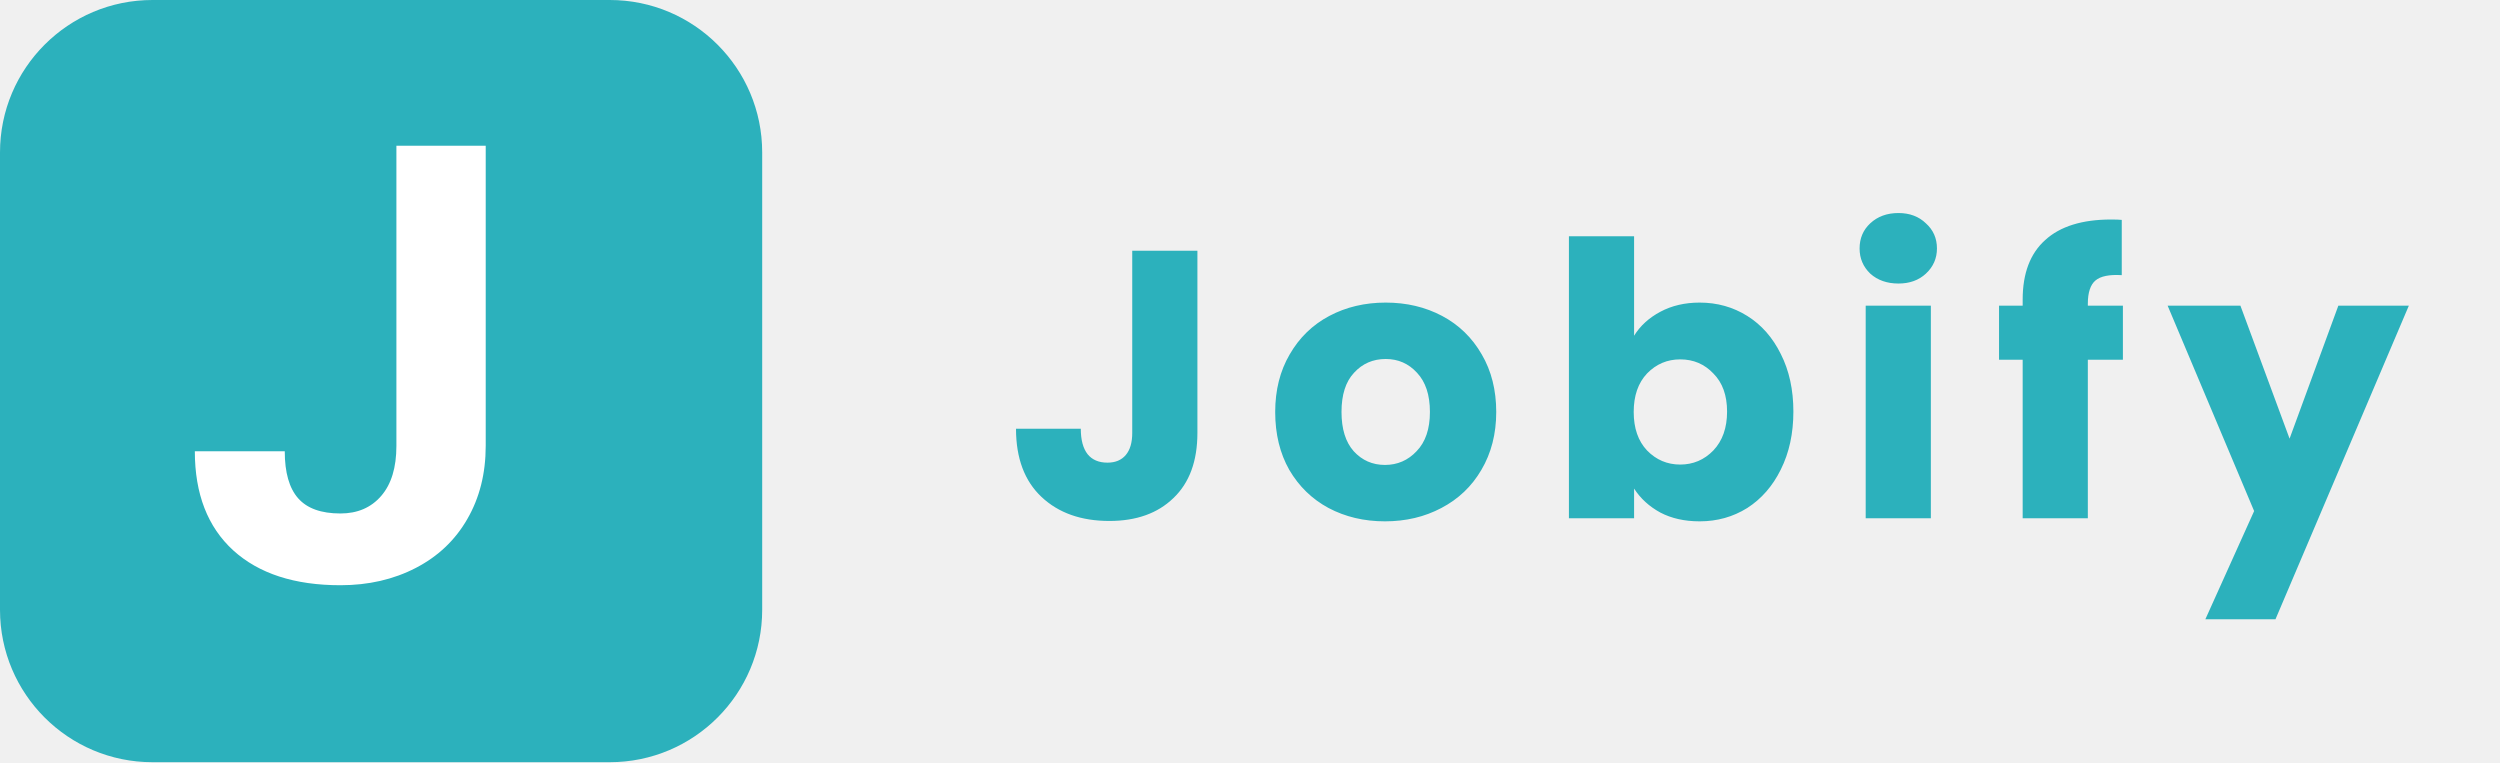
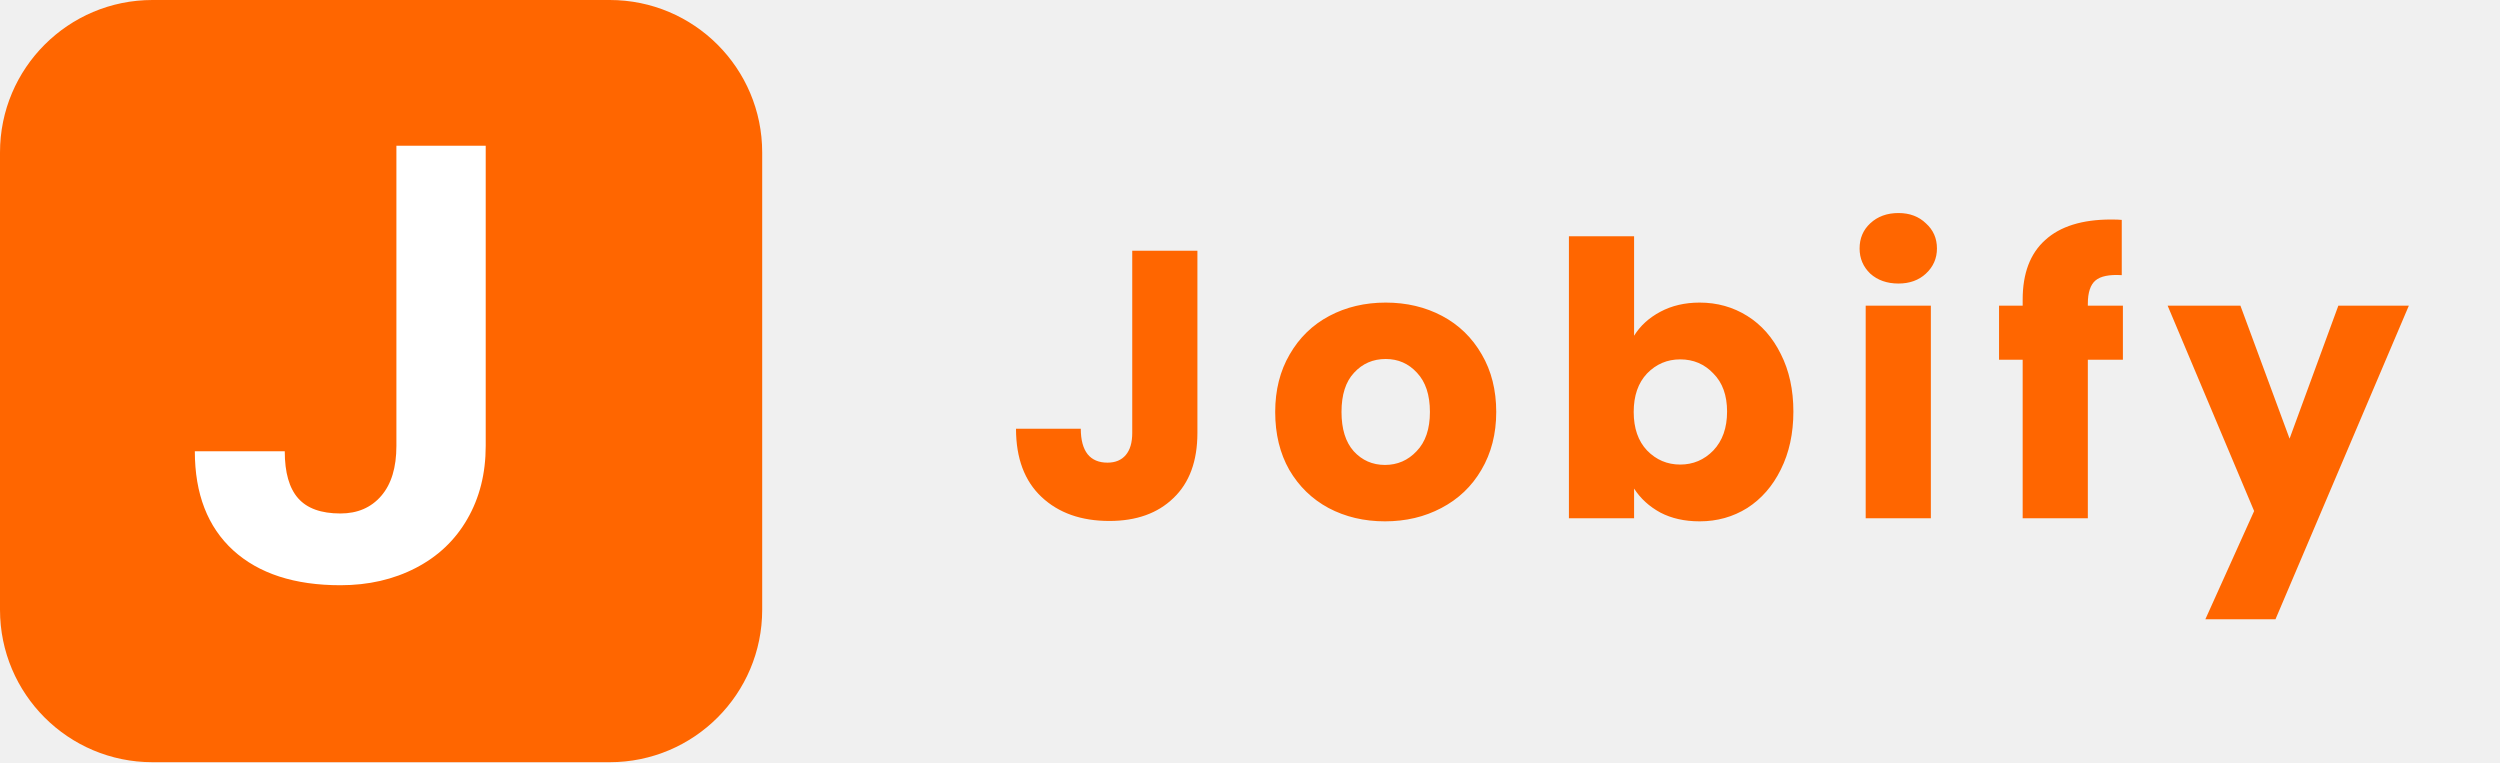
<svg xmlns="http://www.w3.org/2000/svg" width="164" height="50" viewBox="0 0 164 50" fill="none">
-   <path d="M78.55 16.45V28.4C78.55 30.25 78.025 31.675 76.975 32.675C75.942 33.675 74.542 34.175 72.775 34.175C70.925 34.175 69.442 33.65 68.325 32.6C67.208 31.55 66.65 30.058 66.65 28.125H70.9C70.9 28.858 71.05 29.417 71.35 29.8C71.65 30.167 72.083 30.35 72.65 30.35C73.167 30.35 73.567 30.183 73.85 29.85C74.133 29.517 74.275 29.033 74.275 28.4V16.45H78.55ZM90.853 34.2C89.487 34.2 88.253 33.908 87.153 33.325C86.07 32.742 85.212 31.908 84.578 30.825C83.962 29.742 83.653 28.475 83.653 27.025C83.653 25.592 83.97 24.333 84.603 23.25C85.237 22.15 86.103 21.308 87.203 20.725C88.303 20.142 89.537 19.85 90.903 19.85C92.27 19.85 93.503 20.142 94.603 20.725C95.703 21.308 96.57 22.15 97.203 23.25C97.837 24.333 98.153 25.592 98.153 27.025C98.153 28.458 97.828 29.725 97.178 30.825C96.545 31.908 95.67 32.742 94.553 33.325C93.453 33.908 92.22 34.2 90.853 34.2ZM90.853 30.5C91.67 30.5 92.362 30.2 92.928 29.6C93.511 29 93.803 28.142 93.803 27.025C93.803 25.908 93.52 25.05 92.953 24.45C92.403 23.85 91.72 23.55 90.903 23.55C90.07 23.55 89.378 23.85 88.828 24.45C88.278 25.033 88.003 25.892 88.003 27.025C88.003 28.142 88.27 29 88.803 29.6C89.353 30.2 90.037 30.5 90.853 30.5ZM107.196 22.025C107.596 21.375 108.171 20.85 108.921 20.45C109.671 20.05 110.529 19.85 111.496 19.85C112.646 19.85 113.688 20.142 114.621 20.725C115.554 21.308 116.288 22.142 116.821 23.225C117.371 24.308 117.646 25.567 117.646 27C117.646 28.433 117.371 29.7 116.821 30.8C116.288 31.883 115.554 32.725 114.621 33.325C113.688 33.908 112.646 34.2 111.496 34.2C110.513 34.2 109.654 34.008 108.921 33.625C108.188 33.225 107.613 32.7 107.196 32.05V34H102.921V15.5H107.196V22.025ZM113.296 27C113.296 25.933 112.996 25.1 112.396 24.5C111.813 23.883 111.088 23.575 110.221 23.575C109.371 23.575 108.646 23.883 108.046 24.5C107.463 25.117 107.171 25.958 107.171 27.025C107.171 28.092 107.463 28.933 108.046 29.55C108.646 30.167 109.371 30.475 110.221 30.475C111.071 30.475 111.796 30.167 112.396 29.55C112.996 28.917 113.296 28.067 113.296 27ZM124.539 18.6C123.789 18.6 123.172 18.383 122.689 17.95C122.222 17.5 121.989 16.95 121.989 16.3C121.989 15.633 122.222 15.083 122.689 14.65C123.172 14.2 123.789 13.975 124.539 13.975C125.272 13.975 125.872 14.2 126.339 14.65C126.822 15.083 127.064 15.633 127.064 16.3C127.064 16.95 126.822 17.5 126.339 17.95C125.872 18.383 125.272 18.6 124.539 18.6ZM126.664 20.05V34H122.389V20.05H126.664ZM139.262 23.6H136.962V34H132.687V23.6H131.137V20.05H132.687V19.65C132.687 17.933 133.179 16.633 134.162 15.75C135.145 14.85 136.587 14.4 138.487 14.4C138.804 14.4 139.037 14.408 139.187 14.425V18.05C138.37 18 137.795 18.117 137.462 18.4C137.129 18.683 136.962 19.192 136.962 19.925V20.05H139.262V23.6ZM158.021 20.05L149.271 40.625H144.671L147.871 33.525L142.196 20.05H146.971L150.196 28.775L153.396 20.05H158.021Z" fill="#2CB1BC" />
-   <rect width="50" height="50" rx="10" fill="#2CB1BC" />
+   <path d="M78.55 16.45V28.4C78.55 30.25 78.025 31.675 76.975 32.675C75.942 33.675 74.542 34.175 72.775 34.175C70.925 34.175 69.442 33.65 68.325 32.6C67.208 31.55 66.65 30.058 66.65 28.125H70.9C70.9 28.858 71.05 29.417 71.35 29.8C71.65 30.167 72.083 30.35 72.65 30.35C73.167 30.35 73.567 30.183 73.85 29.85C74.133 29.517 74.275 29.033 74.275 28.4V16.45H78.55ZM90.853 34.2C89.487 34.2 88.253 33.908 87.153 33.325C86.07 32.742 85.212 31.908 84.578 30.825C83.962 29.742 83.653 28.475 83.653 27.025C83.653 25.592 83.97 24.333 84.603 23.25C85.237 22.15 86.103 21.308 87.203 20.725C88.303 20.142 89.537 19.85 90.903 19.85C92.27 19.85 93.503 20.142 94.603 20.725C95.703 21.308 96.57 22.15 97.203 23.25C97.837 24.333 98.153 25.592 98.153 27.025C98.153 28.458 97.828 29.725 97.178 30.825C96.545 31.908 95.67 32.742 94.553 33.325C93.453 33.908 92.22 34.2 90.853 34.2ZM90.853 30.5C91.67 30.5 92.362 30.2 92.928 29.6C93.511 29 93.803 28.142 93.803 27.025C93.803 25.908 93.52 25.05 92.953 24.45C92.403 23.85 91.72 23.55 90.903 23.55C90.07 23.55 89.378 23.85 88.828 24.45C88.278 25.033 88.003 25.892 88.003 27.025C88.003 28.142 88.27 29 88.803 29.6C89.353 30.2 90.037 30.5 90.853 30.5ZM107.196 22.025C107.596 21.375 108.171 20.85 108.921 20.45C109.671 20.05 110.529 19.85 111.496 19.85C112.646 19.85 113.688 20.142 114.621 20.725C115.554 21.308 116.288 22.142 116.821 23.225C117.371 24.308 117.646 25.567 117.646 27C117.646 28.433 117.371 29.7 116.821 30.8C116.288 31.883 115.554 32.725 114.621 33.325C113.688 33.908 112.646 34.2 111.496 34.2C110.513 34.2 109.654 34.008 108.921 33.625C108.188 33.225 107.613 32.7 107.196 32.05V34H102.921V15.5H107.196V22.025ZM113.296 27C113.296 25.933 112.996 25.1 112.396 24.5C111.813 23.883 111.088 23.575 110.221 23.575C109.371 23.575 108.646 23.883 108.046 24.5C107.463 25.117 107.171 25.958 107.171 27.025C107.171 28.092 107.463 28.933 108.046 29.55C108.646 30.167 109.371 30.475 110.221 30.475C111.071 30.475 111.796 30.167 112.396 29.55C112.996 28.917 113.296 28.067 113.296 27ZM124.539 18.6C123.789 18.6 123.172 18.383 122.689 17.95C122.222 17.5 121.989 16.95 121.989 16.3C121.989 15.633 122.222 15.083 122.689 14.65C123.172 14.2 123.789 13.975 124.539 13.975C125.272 13.975 125.872 14.2 126.339 14.65C126.822 15.083 127.064 15.633 127.064 16.3C127.064 16.95 126.822 17.5 126.339 17.95C125.872 18.383 125.272 18.6 124.539 18.6ZM126.664 20.05V34H122.389V20.05H126.664ZM139.262 23.6H136.962V34H132.687V23.6H131.137V20.05H132.687V19.65C132.687 17.933 133.179 16.633 134.162 15.75C135.145 14.85 136.587 14.4 138.487 14.4C138.804 14.4 139.037 14.408 139.187 14.425V18.05C138.37 18 137.795 18.117 137.462 18.4C137.129 18.683 136.962 19.192 136.962 19.925V20.05H139.262V23.6ZM158.021 20.05L149.271 40.625H144.671L147.871 33.525L142.196 20.05H146.971L150.196 28.775L153.396 20.05H158.021Z" fill="#ff6600" />
+   <rect width="50" height="50" rx="10" fill="#ff6600" />
  <path d="M26.004 9.562H31.863V29.25C31.863 31.06 31.46 32.661 30.652 34.055C29.858 35.435 28.732 36.503 27.273 37.258C25.815 38.013 24.168 38.391 22.332 38.391C19.324 38.391 16.98 37.629 15.301 36.105C13.621 34.569 12.781 32.401 12.781 29.602H18.68C18.68 30.995 18.973 32.023 19.559 32.688C20.145 33.352 21.069 33.684 22.332 33.684C23.452 33.684 24.344 33.3 25.008 32.531C25.672 31.763 26.004 30.669 26.004 29.25V9.562Z" fill="white" />
</svg>
